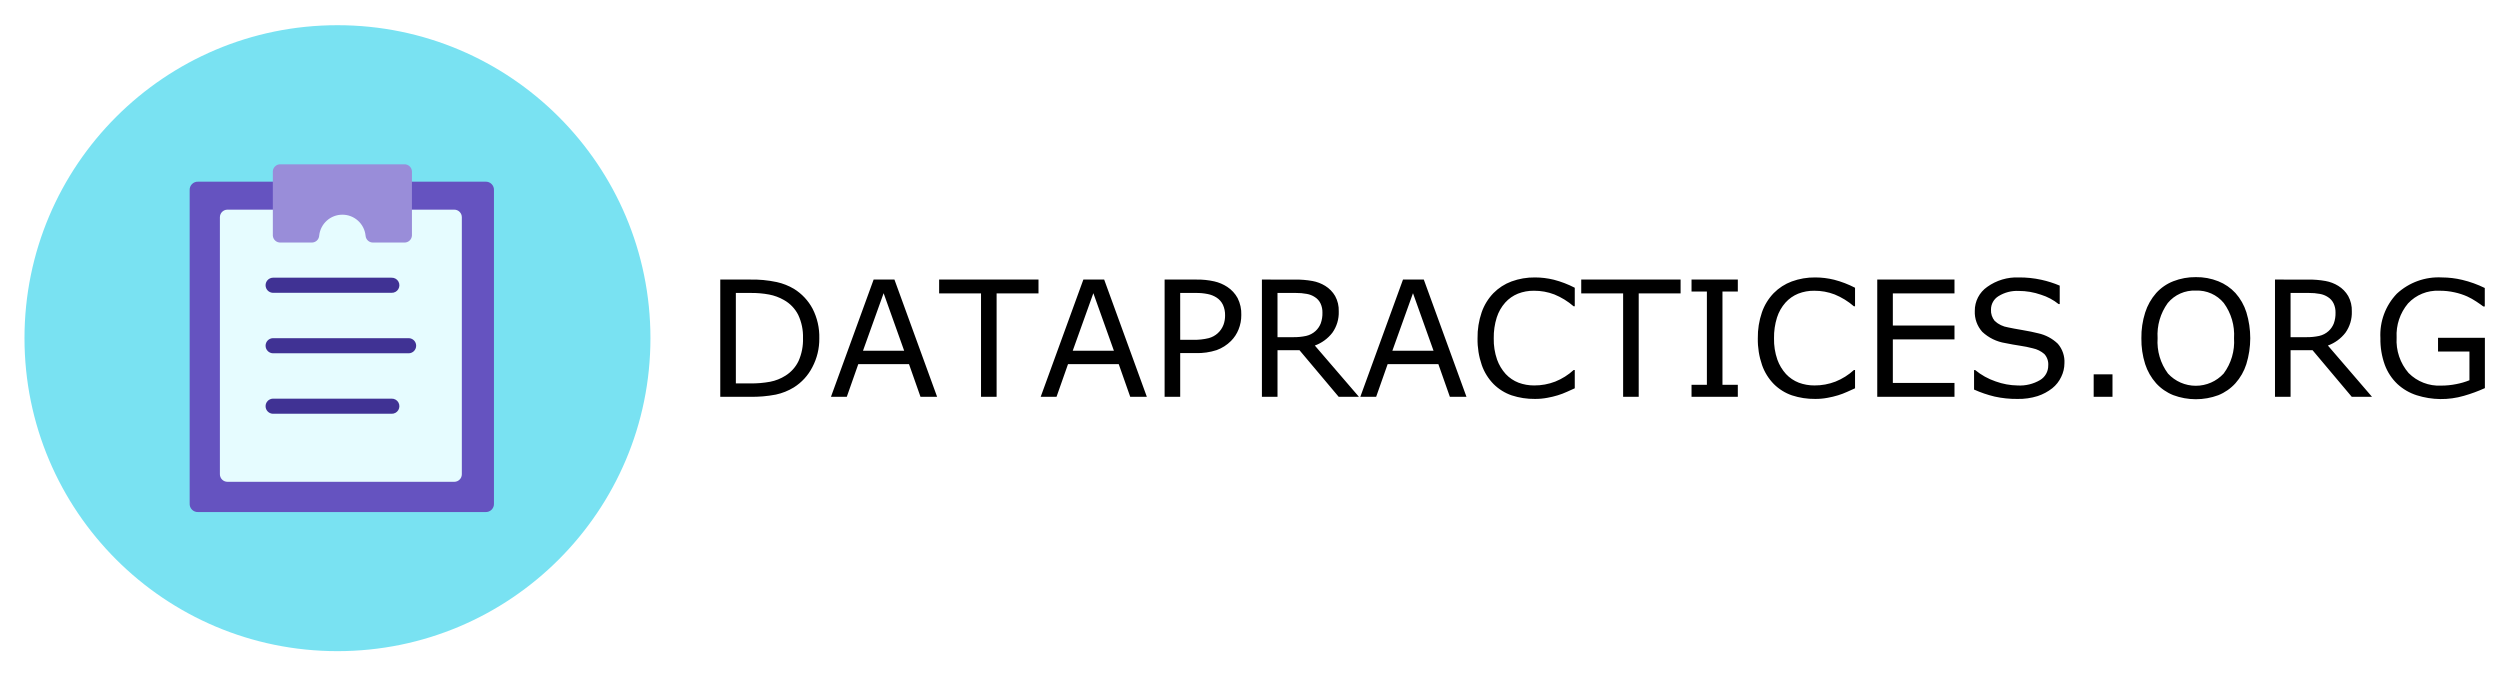
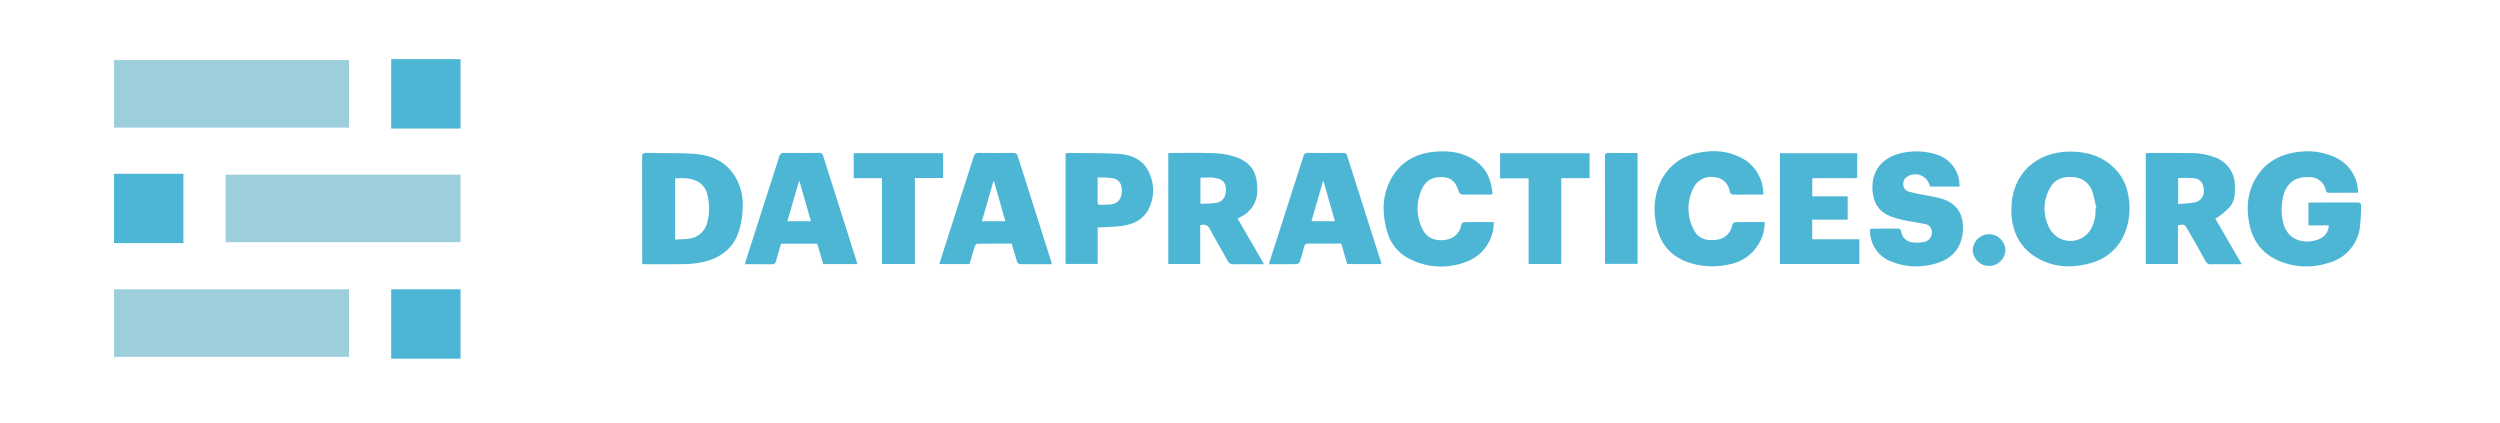
- <svg xmlns="http://www.w3.org/2000/svg" id="Layer_1" data-name="Layer 1" viewBox="0 0 200.911 54.272">
+ <svg xmlns="http://www.w3.org/2000/svg" id="Layer_1" data-name="Layer 1" viewBox="0 0 612 103.524">
  <defs>
-     <style>.cls-1{fill:#79e2f2;}.cls-1,.cls-2,.cls-3,.cls-4,.cls-5{fill-rule:evenodd;}.cls-2{fill:#6553c0;}.cls-3{fill:#e6fcff;}.cls-4{fill:#998dd9;}.cls-5{fill:#403294;}</style>
+     <style>.cls-1{fill:#9ccfdb;}.cls-2{fill:#4eb6d5;}</style>
  </defs>
-   <path class="cls-1" d="M27.12,2.025h0A25.152,25.152,0,0,1,52.272,27.177h0A25.152,25.152,0,0,1,27.12,52.329h0A25.152,25.152,0,0,1,1.968,27.177h0A25.152,25.152,0,0,1,27.12,2.025Z" />
-   <path class="cls-2" d="M38.998,41.151H15.941a.653.653,0,0,1-.699-.699V15.3a.653.653,0,0,1,.699-.699H38.998a.653.653,0,0,1,.699.699V40.452A.653.653,0,0,1,38.998,41.151Z" />
-   <path class="cls-3" d="M36.507,38.72H18.28a.608.608,0,0,1-.608-.608V17.457a.608.608,0,0,1,.608-.608H36.507a.608.608,0,0,1,.608.608V38.113A.608.608,0,0,1,36.507,38.72Z" />
-   <path class="cls-4" d="M32.483,19.492H29.999a.593.593,0,0,1-.621-.559,1.873,1.873,0,0,0-3.726,0,.593.593,0,0,1-.621.559H22.547a.593.593,0,0,1-.621-.559V13.763a.593.593,0,0,1,.621-.559h9.937a.593.593,0,0,1,.621.559V18.933a.593.593,0,0,1-.621.559Z" />
-   <path class="cls-5" d="M31.464,23.532h-9.538a.608.608,0,0,1,0-1.215H31.464a.608.608,0,1,1,0,1.215Zm1.397,4.86H21.926a.608.608,0,0,1,0-1.215H32.861a.608.608,0,0,1,0,1.215Zm-1.397,4.86h-9.538a.608.608,0,0,1,0-1.215H31.464a.608.608,0,1,1,0,1.215Z" />
-   <path d="M176.463,22.271a4.844,4.844,0,0,0-1.803.329,3.638,3.638,0,0,0-1.379.949,4.395,4.395,0,0,0-.886,1.569,6.506,6.506,0,0,0-.304,2.063,6.572,6.572,0,0,0,.304,2.082,4.321,4.321,0,0,0,.879,1.537,3.739,3.739,0,0,0,1.379.955,5.187,5.187,0,0,0,3.619.006,3.743,3.743,0,0,0,1.379-.962,4.235,4.235,0,0,0,.873-1.531,7.095,7.095,0,0,0,.006-4.169,4.254,4.254,0,0,0-.879-1.55,3.751,3.751,0,0,0-1.373-.943A4.676,4.676,0,0,0,176.463,22.271Zm-53.102.025a5.315,5.315,0,0,0-1.892.323,3.979,3.979,0,0,0-1.449.936,4.209,4.209,0,0,0-.949,1.55,6.142,6.142,0,0,0-.329,2.082,6.242,6.242,0,0,0,.342,2.157,4.116,4.116,0,0,0,.949,1.525,3.836,3.836,0,0,0,1.455.905,5.797,5.797,0,0,0,1.866.285,5.145,5.145,0,0,0,.993-.089,7.03,7.03,0,0,0,.841-.202,5.98,5.98,0,0,0,.734-.278q.285-.133.633-.285V29.736h-.089a4.868,4.868,0,0,1-1.48.93,4.605,4.605,0,0,1-1.696.31,3.56,3.56,0,0,1-1.253-.221,2.792,2.792,0,0,1-1.031-.696,3.472,3.472,0,0,1-.696-1.164,4.91,4.91,0,0,1-.266-1.708,5.282,5.282,0,0,1,.24-1.67,3.325,3.325,0,0,1,.683-1.202,2.786,2.786,0,0,1,1.019-.715,3.399,3.399,0,0,1,1.291-.234,4.486,4.486,0,0,1,1.639.297,5.583,5.583,0,0,1,1.544.949h.095V23.125a8.067,8.067,0,0,0-1.683-.645A6.365,6.365,0,0,0,123.361,22.296Zm22.524,0a5.315,5.315,0,0,0-1.892.323,3.979,3.979,0,0,0-1.449.936,4.209,4.209,0,0,0-.949,1.55,6.142,6.142,0,0,0-.329,2.082,6.243,6.243,0,0,0,.342,2.157,4.116,4.116,0,0,0,.949,1.525,3.836,3.836,0,0,0,1.455.905,5.797,5.797,0,0,0,1.866.285,5.145,5.145,0,0,0,.993-.089,7.03,7.03,0,0,0,.841-.202,5.98,5.98,0,0,0,.734-.278q.285-.133.633-.285V29.736h-.089a4.868,4.868,0,0,1-1.48.93,4.605,4.605,0,0,1-1.696.31,3.56,3.56,0,0,1-1.253-.221,2.792,2.792,0,0,1-1.031-.696,3.472,3.472,0,0,1-.696-1.164,4.91,4.91,0,0,1-.266-1.708,5.282,5.282,0,0,1,.24-1.67,3.325,3.325,0,0,1,.683-1.202,2.786,2.786,0,0,1,1.019-.715,3.399,3.399,0,0,1,1.291-.234,4.486,4.486,0,0,1,1.639.297,5.583,5.583,0,0,1,1.544.949h.095V23.125a8.067,8.067,0,0,0-1.683-.645A6.365,6.365,0,0,0,145.885,22.296Zm16.355,0a4.076,4.076,0,0,0-2.537.759,2.322,2.322,0,0,0-1,1.936,2.361,2.361,0,0,0,.601,1.677,3.505,3.505,0,0,0,1.86.905q.62.127,1.17.209a9.262,9.262,0,0,1,1.031.209,2.062,2.062,0,0,1,.93.462,1.228,1.228,0,0,1,.31.924,1.34,1.34,0,0,1-.652,1.164,3.206,3.206,0,0,1-1.81.437,5.411,5.411,0,0,1-1.759-.323,5.208,5.208,0,0,1-1.651-.917h-.089v1.569a9.326,9.326,0,0,0,1.651.563,8.121,8.121,0,0,0,1.835.19,5.065,5.065,0,0,0,1.62-.228,3.828,3.828,0,0,0,1.183-.633,2.556,2.556,0,0,0,.715-.911,2.482,2.482,0,0,0,.259-1.088,2.205,2.205,0,0,0-.531-1.575,3.278,3.278,0,0,0-1.582-.841q-.519-.133-1.265-.259t-1.152-.215a2.055,2.055,0,0,1-1.069-.512,1.326,1.326,0,0,1-.304-.924,1.258,1.258,0,0,1,.607-1.076,2.83,2.83,0,0,1,1.62-.418,5.413,5.413,0,0,1,1.791.304,4.309,4.309,0,0,1,1.417.753h.089V22.954a8.351,8.351,0,0,0-1.468-.468,8.166,8.166,0,0,0-1.822-.19Zm34.001,0a4.926,4.926,0,0,0-3.625,1.31,4.787,4.787,0,0,0-1.316,3.562,6.009,6.009,0,0,0,.354,2.157,4.09,4.09,0,0,0,1.006,1.531,4.144,4.144,0,0,0,1.563.911,6.502,6.502,0,0,0,3.784.044,12.151,12.151,0,0,0,1.689-.62V27.149h-3.765v1.101h2.524V30.559a5.603,5.603,0,0,1-1.063.31,6.148,6.148,0,0,1-1.208.12,3.441,3.441,0,0,1-2.619-1.012,3.984,3.984,0,0,1-.962-2.847,3.935,3.935,0,0,1,.917-2.746,3.214,3.214,0,0,1,2.505-1.019,5.358,5.358,0,0,1,1.253.133,5.281,5.281,0,0,1,.993.323,5.406,5.406,0,0,1,.734.411q.373.247.569.399h.114V23.144a8.681,8.681,0,0,0-1.809-.652,7.153,7.153,0,0,0-1.639-.196Zm-138.357.171v9.421H60.263a9.902,9.902,0,0,0,2.088-.177,4.636,4.636,0,0,0,1.443-.576A4.158,4.158,0,0,0,65.28,29.515a4.825,4.825,0,0,0,.563-2.328,4.939,4.939,0,0,0-.538-2.373,4.207,4.207,0,0,0-1.499-1.601,4.707,4.707,0,0,0-1.379-.544,9.398,9.398,0,0,0-2.189-.202Zm12.325,0-3.429,9.421h1.272l.924-2.626h4.075l.924,2.626h1.335l-3.429-9.421Zm5.264,0v1.114h3.366v8.307h1.253V23.58h3.366V22.467Zm11.591,0-3.429,9.421h1.272l.924-2.626h4.075l.924,2.626h1.335l-3.429-9.421Zm6.529,0v9.421H94.846V28.376h1.253a4.986,4.986,0,0,0,1.677-.24,3.166,3.166,0,0,0,1.152-.734,2.75,2.75,0,0,0,.607-.924,3.028,3.028,0,0,0,.221-1.164,2.787,2.787,0,0,0-.297-1.36,2.515,2.515,0,0,0-.829-.898,3.186,3.186,0,0,0-1.044-.443,6.074,6.074,0,0,0-1.436-.146Zm7.82,0v9.421H102.666V28.142h1.765l3.151,3.746h1.626L105.665,27.769a3.123,3.123,0,0,0,1.411-1.031,2.784,2.784,0,0,0,.512-1.708,2.388,2.388,0,0,0-.291-1.24,2.34,2.34,0,0,0-.797-.816,2.946,2.946,0,0,0-1.025-.392,7.434,7.434,0,0,0-1.424-.114Zm11.338,0-3.429,9.421h1.272l.924-2.626h4.075l.924,2.626h1.335l-3.429-9.421Zm14.324,0v1.114h3.366v8.307h1.253V23.58h3.366V22.467Zm8.864,0v.962H137.173v7.497h-1.234v.962h3.72v-.962h-1.234V23.429h1.234v-.962Zm14.925,0v9.421h6.207V30.774h-4.954V27.275h4.954V26.162h-4.954V23.58h4.954V22.467Zm31.964,0v9.421h1.253V28.142H185.846l3.151,3.746h1.626l-3.543-4.119a3.123,3.123,0,0,0,1.411-1.031,2.784,2.784,0,0,0,.512-1.708,2.388,2.388,0,0,0-.291-1.24,2.34,2.34,0,0,0-.797-.816,2.946,2.946,0,0,0-1.025-.392,7.434,7.434,0,0,0-1.424-.114Zm-6.359.886a2.753,2.753,0,0,1,2.246 1,4.322,4.322,0,0,1,.822,2.828,4.283,4.283,0,0,1-.835,2.841,3.041,3.041,0,0,1-4.473,0,4.283,4.283,0,0,1-.835-2.841,4.346,4.346,0,0,1,.816-2.828A2.767,2.767,0,0,1,176.47,23.353Zm-117.333.19h1.177a7.682,7.682,0,0,1,1.499.127,3.847,3.847,0,0,1,1.183.437,2.833,2.833,0,0,1,1.152,1.196,4.088,4.088,0,0,1,.386,1.866,4.209,4.209,0,0,1-.354,1.835,2.813,2.813,0,0,1-1.05,1.183,3.541,3.541,0,0,1-1.24.493,8.197,8.197,0,0,1-1.575.133h-1.177Zm35.709,0H96.086a4.498,4.498,0,0,1,.981.089,2.042,2.042,0,0,1,.696.278,1.421,1.421,0,0,1,.519.588,1.962,1.962,0,0,1,.171.848,2.119,2.119,0,0,1-.127.753,1.746,1.746,0,0,1-1.189,1.076,4.699,4.699,0,0,1-1.234.133h-1.057Zm7.82,0h1.474a4.463,4.463,0,0,1,.879.076,1.696,1.696,0,0,1,.645.253,1.223,1.223,0,0,1,.468.531,1.665,1.665,0,0,1,.146.715,2.387,2.387,0,0,1-.139.879,1.636,1.636,0,0,1-.418.607,1.676,1.676,0,0,1-.753.392,4.698,4.698,0,0,1-1.038.101H102.666Zm81.415,0H185.555a4.463,4.463,0,0,1,.879.076,1.696,1.696,0,0,1,.645.253,1.223,1.223,0,0,1,.468.531,1.665,1.665,0,0,1,.146.715,2.387,2.387,0,0,1-.139.879,1.636,1.636,0,0,1-.418.607,1.676,1.676,0,0,1-.753.392,4.698,4.698,0,0,1-1.038.101h-1.265Zm-113.068.019,1.651,4.625h-3.309Zm16.855,0,1.651,4.625h-3.309Zm25.687,0,1.651,4.625h-3.309Zm54.703,6.523v1.803h1.512V30.084Z" />
+   <rect class="cls-1" x="27.915" y="14.703" width="57.528" height="16.539" />
+   <rect class="cls-1" x="55.219" y="42.752" width="57.528" height="16.539" />
+   <rect class="cls-1" x="27.915" y="70.823" width="57.528" height="16.539" />
+   <rect class="cls-2" x="27.915" y="42.531" width="16.981" height="16.981" />
+   <rect class="cls-2" x="95.765" y="14.483" width="16.981" height="16.981" />
+   <rect class="cls-2" x="95.765" y="70.823" width="16.981" height="16.981" />
+   <g id="ynyR6f.tif">
+     <path class="cls-2" d="M492.397,51.082c.004-8.302,5.966-14.031,14.486-13.973,4.17.028,7.918,1.174,10.892,4.235a11.702,11.702,0,0,1,3.092,5.819,16.301,16.301,0,0,1-.722,9.908,12.282,12.282,0,0,1-8.316,7.323c-4.844,1.37-9.578,1.126-13.894-1.732-3.574-2.366-5.195-5.881-5.534-10.051C492.362,52.106,492.397,51.593,492.397,51.082Zm20.576-.033.236-.052a33.143,33.143,0,0,0-1.046-4.236,5.078,5.078,0,0,0-4.431-3.379c-2.333-.249-4.465.227-5.738,2.391a10.106,10.106,0,0,0-.291,10.08,5.775,5.775,0,0,0,10.233.068A9.094,9.094,0,0,0,512.973,51.049Z" />
+     <path class="cls-2" d="M577.258,47.187c-.862,0-1.729,0-2.596,0-1.48,0-2.96-.01-4.44.005-.476.005-.736-.08-.875-.637a3.93,3.93,0,0,0-3.958-3.19c-3.619-.207-5.859,1.558-6.559,5.157a13.363,13.363,0,0,0,.244,6.505c1.437,4.748,6.861,4.773,9.419,3.071a3.514,3.514,0,0,0,1.587-2.928l-2.492,0-2.48,0V49.635c.288-.022.551-.059.813-.059,3.715-.004,7.43.013,11.145-.016.702-.006.978.185.929.912a47.113,47.113,0,0,1-.32,5.385,10.395,10.395,0,0,1-7.765,8.53,17.159,17.159,0,0,1-12.372-.67c-4.564-2.107-6.735-5.92-7.181-10.785a15.069,15.069,0,0,1,1.089-7.854c2.27-4.906,6.256-7.4,11.544-7.934a15.992,15.992,0,0,1,9.058,1.562A9.54,9.54,0,0,1,577.258,47.187Z" />
+     <path class="cls-2" d="M157.205,64.679V63.573c0-8.329.012-16.658-.018-24.986-.003-.878.173-1.193,1.136-1.165,3.831.111,7.674-.025,11.494.222,4.357.282,8.086,1.932,10.358,5.936a13.546,13.546,0,0,1,1.631,7.655,20.998,20.998,0,0,1-1.067,5.803c-1.482,4.077-4.721,6.267-8.863,7.158a23.447,23.447,0,0,1-4.391.462c-3.078.068-6.16.021-9.239.021Zm8.069-6.044c1.164-.062,2.225-.045,3.262-.19a5.208,5.208,0,0,0,4.668-4.247,13.543,13.543,0,0,0-.007-6.411A4.818,4.818,0,0,0,170.893,44.488c-1.767-.985-3.678-.921-5.619-.825Z" />
+     <path class="cls-2" d="M533.16,64.631h-7.873V37.519c.274-.027.504-.069.733-.07,3.441-.002,6.883-.036,10.323.017a16.226,16.226,0,0,1,5.926,1.065,7.298,7.298,0,0,1,4.823,6.953c.042,1.825.036,3.672-1.19,5.142a20.43,20.43,0,0,1-2.761,2.407,5.435,5.435,0,0,1-.839.466c2.15,3.713,4.266,7.368,6.473,11.18-1.275,0-2.404,0-3.532,0-1.328,0-2.658-.037-3.984.016a1.268,1.268,0,0,1-1.339-.767c-1.449-2.633-2.952-5.236-4.443-7.845-.684-1.197-.795-1.236-2.317-.917Zm.051-21.046v6.362a37.909,37.909,0,0,0,4.086-.394,2.767,2.767,0,0,0,2.17-3.104c-.057-1.673-.793-2.643-2.428-2.835A33.498,33.498,0,0,0,533.211,43.586Z" />
+     <path class="cls-2" d="M293.81,55.152V64.627h-7.82V37.524a5.985,5.985,0,0,1,.679-.075c3.503-.002,7.01-.1,10.507.047a18.354,18.354,0,0,1,5.393.955c3.782,1.365,5.247,3.906,5.213,7.935a7.133,7.133,0,0,1-4.379,6.862c-.129.062-.248.144-.435.254l6.471,11.177h-3.372c-1.299,0-2.6-.048-3.895.017a1.575,1.575,0,0,1-1.696-.945c-1.372-2.539-2.896-4.997-4.234-7.553A1.779,1.779,0,0,0,293.81,55.152Zm.059-5.249c1.299-.071,2.478-.077,3.64-.214a2.74,2.74,0,0,0,2.541-2.423c.248-1.646-.182-2.839-1.321-3.342-1.57-.693-3.225-.436-4.859-.423Z" />
+     <path class="cls-2" d="M431.603,47.642q-2.259,0-4.514-0c-.966-0-1.934.031-2.897-.024a.884.884,0,0,1-.669-.481c-.396-2.082-1.485-3.474-3.688-3.746a4.79,4.79,0,0,0-5.374,2.805,11.079,11.079,0,0,0,.316,10.308c1.18,2.098,3.236,2.493,5.425,2.196a4.326,4.326,0,0,0,3.862-3.639c.061-.268.408-.667.629-.671,2.408-.048,4.818-.03,7.316-.03a10.15,10.15,0,0,1-1.306,5.041,10.551,10.551,0,0,1-7.732,5.395,18.29,18.29,0,0,1-9.821-.606c-4.744-1.711-7.206-5.277-7.86-10.114a16.136,16.136,0,0,1,1.162-9.523c2.246-4.567,6.03-6.915,11.004-7.401a14.511,14.511,0,0,1,10.04,2.193,10.16,10.16,0,0,1,4.192,7.849A2.024,2.024,0,0,1,431.603,47.642Z" />
+     <path class="cls-2" d="M365.666,54.359a10.156,10.156,0,0,1-6.474,9.62A16.92,16.92,0,0,1,344.991,63.353a10.481,10.481,0,0,1-5.454-6.766c-1.156-4.072-1.252-8.141.608-12.049,2.187-4.597,6.027-6.911,11.002-7.39,3.591-.345,7.085.101,10.109,2.262,2.74,1.957,3.862,4.797,4.13,8.108a4.331,4.331,0,0,1-.669.117c-2.265.008-4.53.022-6.793-.017a.969.969,0,0,1-.738-.508c-.734-2.474-1.754-3.529-3.707-3.729-2.432-.249-4.398.626-5.362,2.835a11.136,11.136,0,0,0,.292,10.231c1.039,1.886,3.121,2.667,5.486,2.262a4.402,4.402,0,0,0,3.838-3.675c.056-.254.364-.642.561-.646C360.733,54.343,363.171,54.359,365.666,54.359Z" />
+     <path class="cls-2" d="M338.136,64.648h-8.335l-1.45-5.011-3.053,0c-1.63,0-3.261.031-4.889-.015-.675-.019-1.019.126-1.179.852a34.472,34.472,0,0,1-1.057,3.626.991.991,0,0,1-.718.554c-2.231.043-4.463.025-6.774.025a4.953,4.953,0,0,1,.111-.614q4.145-12.901,8.285-25.805a.983.983,0,0,1,1.127-.831c2.867.04,5.735.029,8.602.006a.838.838,0,0,1,.972.669q4.145,13.088,8.324,26.166A2.33,2.33,0,0,1,338.136,64.648ZM326.793,54.151c-.944-3.31-1.861-6.523-2.778-9.736l-.172.029-2.793,9.707Z" />
+     <path class="cls-2" d="M257.494,64.678c-2.7,0-5.295.014-7.889-.025a.915.915,0,0,1-.621-.555c-.465-1.457-.873-2.932-1.317-4.46-2.819,0-5.623-.013-8.427.026-.207.003-.518.345-.595.588-.46,1.453-.866,2.924-1.293,4.398h-7.41c.455-1.438.887-2.828,1.333-4.214,2.372-7.373,4.757-14.742,7.106-22.123.208-.653.471-.896,1.179-.885,2.837.043,5.676.032,8.513.006.561-.005.861.125,1.043.703q4.125,13.05,8.29,26.088C257.442,64.336,257.452,64.455,257.494,64.678ZM243.342,44.413l-.169-.011-2.799,9.743h5.733Z" />
+     <path class="cls-2" d="M209.862,64.636h-8.348l-1.448-4.975h-8.861c-.405,1.381-.848,2.772-1.212,4.184-.161.624-.41.869-1.095.853-2.14-.05-4.283-.018-6.504-.018a6.267,6.267,0,0,1,.137-.721q4.107-12.78,8.206-25.563a1.132,1.132,0,0,1,1.304-.971c2.808.054,5.617.037,8.426.008a.886.886,0,0,1,1.032.711q4.087,12.927,8.208,25.844C209.768,64.181,209.802,64.383,209.862,64.636ZM198.504,54.149c-.945-3.315-1.862-6.53-2.778-9.746l-.163.021L192.762,54.149Z" />
+     <path class="cls-2" d="M479.696,45.677h-7.2c-.064-.167-.125-.304-.17-.446a3.617,3.617,0,0,0-5.251-2.089,2.04,2.04,0,0,0-1.162,1.979,1.815,1.815,0,0,0,1.383,1.802,34.562,34.562,0,0,0,3.428.757c1.444.296,2.913.497,4.333.881,4.396,1.188,5.869,4.471,5.404,8.545-.47,4.12-3.109,6.509-6.944,7.51a16.421,16.421,0,0,1-11.149-.838,8.002,8.002,0,0,1-4.564-7.727,5.854,5.854,0,0,1,.679-.078c1.993-.006,3.987.008,5.98-.012.553-.005.837.083.953.744a2.984,2.984,0,0,0,2.729,2.613,9.626,9.626,0,0,0,2.949-.097,2.399,2.399,0,0,0,1.854-2.383,1.993,1.993,0,0,0-1.844-2.017c-1.761-.392-3.561-.611-5.327-.984a18.766,18.766,0,0,1-3.024-.904c-2.829-1.12-4.141-3.29-4.36-6.27-.424-5.753,3.433-8.631,7.894-9.356a16.307,16.307,0,0,1,7.871.54A7.964,7.964,0,0,1,479.696,45.677Z" />
+     <path class="cls-2" d="M454.643,37.502c0,1.92.005,3.777-.003,5.633-.003.645-.514.472-.866.474-3.019.011-6.039.007-9.058.007-.328,0-.656,0-1.065,0v4.454h8.665v5.705h-8.689v4.79h11.544v6.056H435.727V37.502Z" />
+     <path class="cls-2" d="M268.72,55.701v8.905h-7.87V37.547a3.189,3.189,0,0,1,.578-.096c4.075.046,8.157-.034,12.222.192,3.424.19,6.403,1.485,7.796,4.923a10.093,10.093,0,0,1-.229,8.565c-1.309,2.617-3.732,3.786-6.51,4.163C272.774,55.557,270.806,55.569,268.72,55.701Zm-.019-12.279c0,2.178.009,4.154-.006,6.129-.004.499.249.613.674.593.871-.04,1.749-.015,2.612-.118,1.69-.2,2.599-1.332,2.646-3.186.049-1.891-.705-2.985-2.405-3.235C271.106,43.441,269.958,43.48,268.701,43.422Z" />
+     <path class="cls-2" d="M389.131,43.609h-6.933v21.009h-7.995V43.665h-6.979V37.508h21.907Z" />
+     <path class="cls-2" d="M208.975,43.613V37.495h21.897v6.081h-6.915v21.046h-8.041V43.613Z" />
+     <path class="cls-2" d="M400.883,37.446V64.602h-7.94c-.012-.257-.037-.546-.037-.834-.002-8.447.01-16.895-.02-25.342-.003-.807.228-1.016,1.019-.998C396.193,37.48,398.482,37.446,400.883,37.446Z" />
+     <path class="cls-2" d="M490.923,61.271a4,4,0,0,1-7.996-.105,4,4,0,0,1,7.996.105Z" />
+   </g>
</svg>
